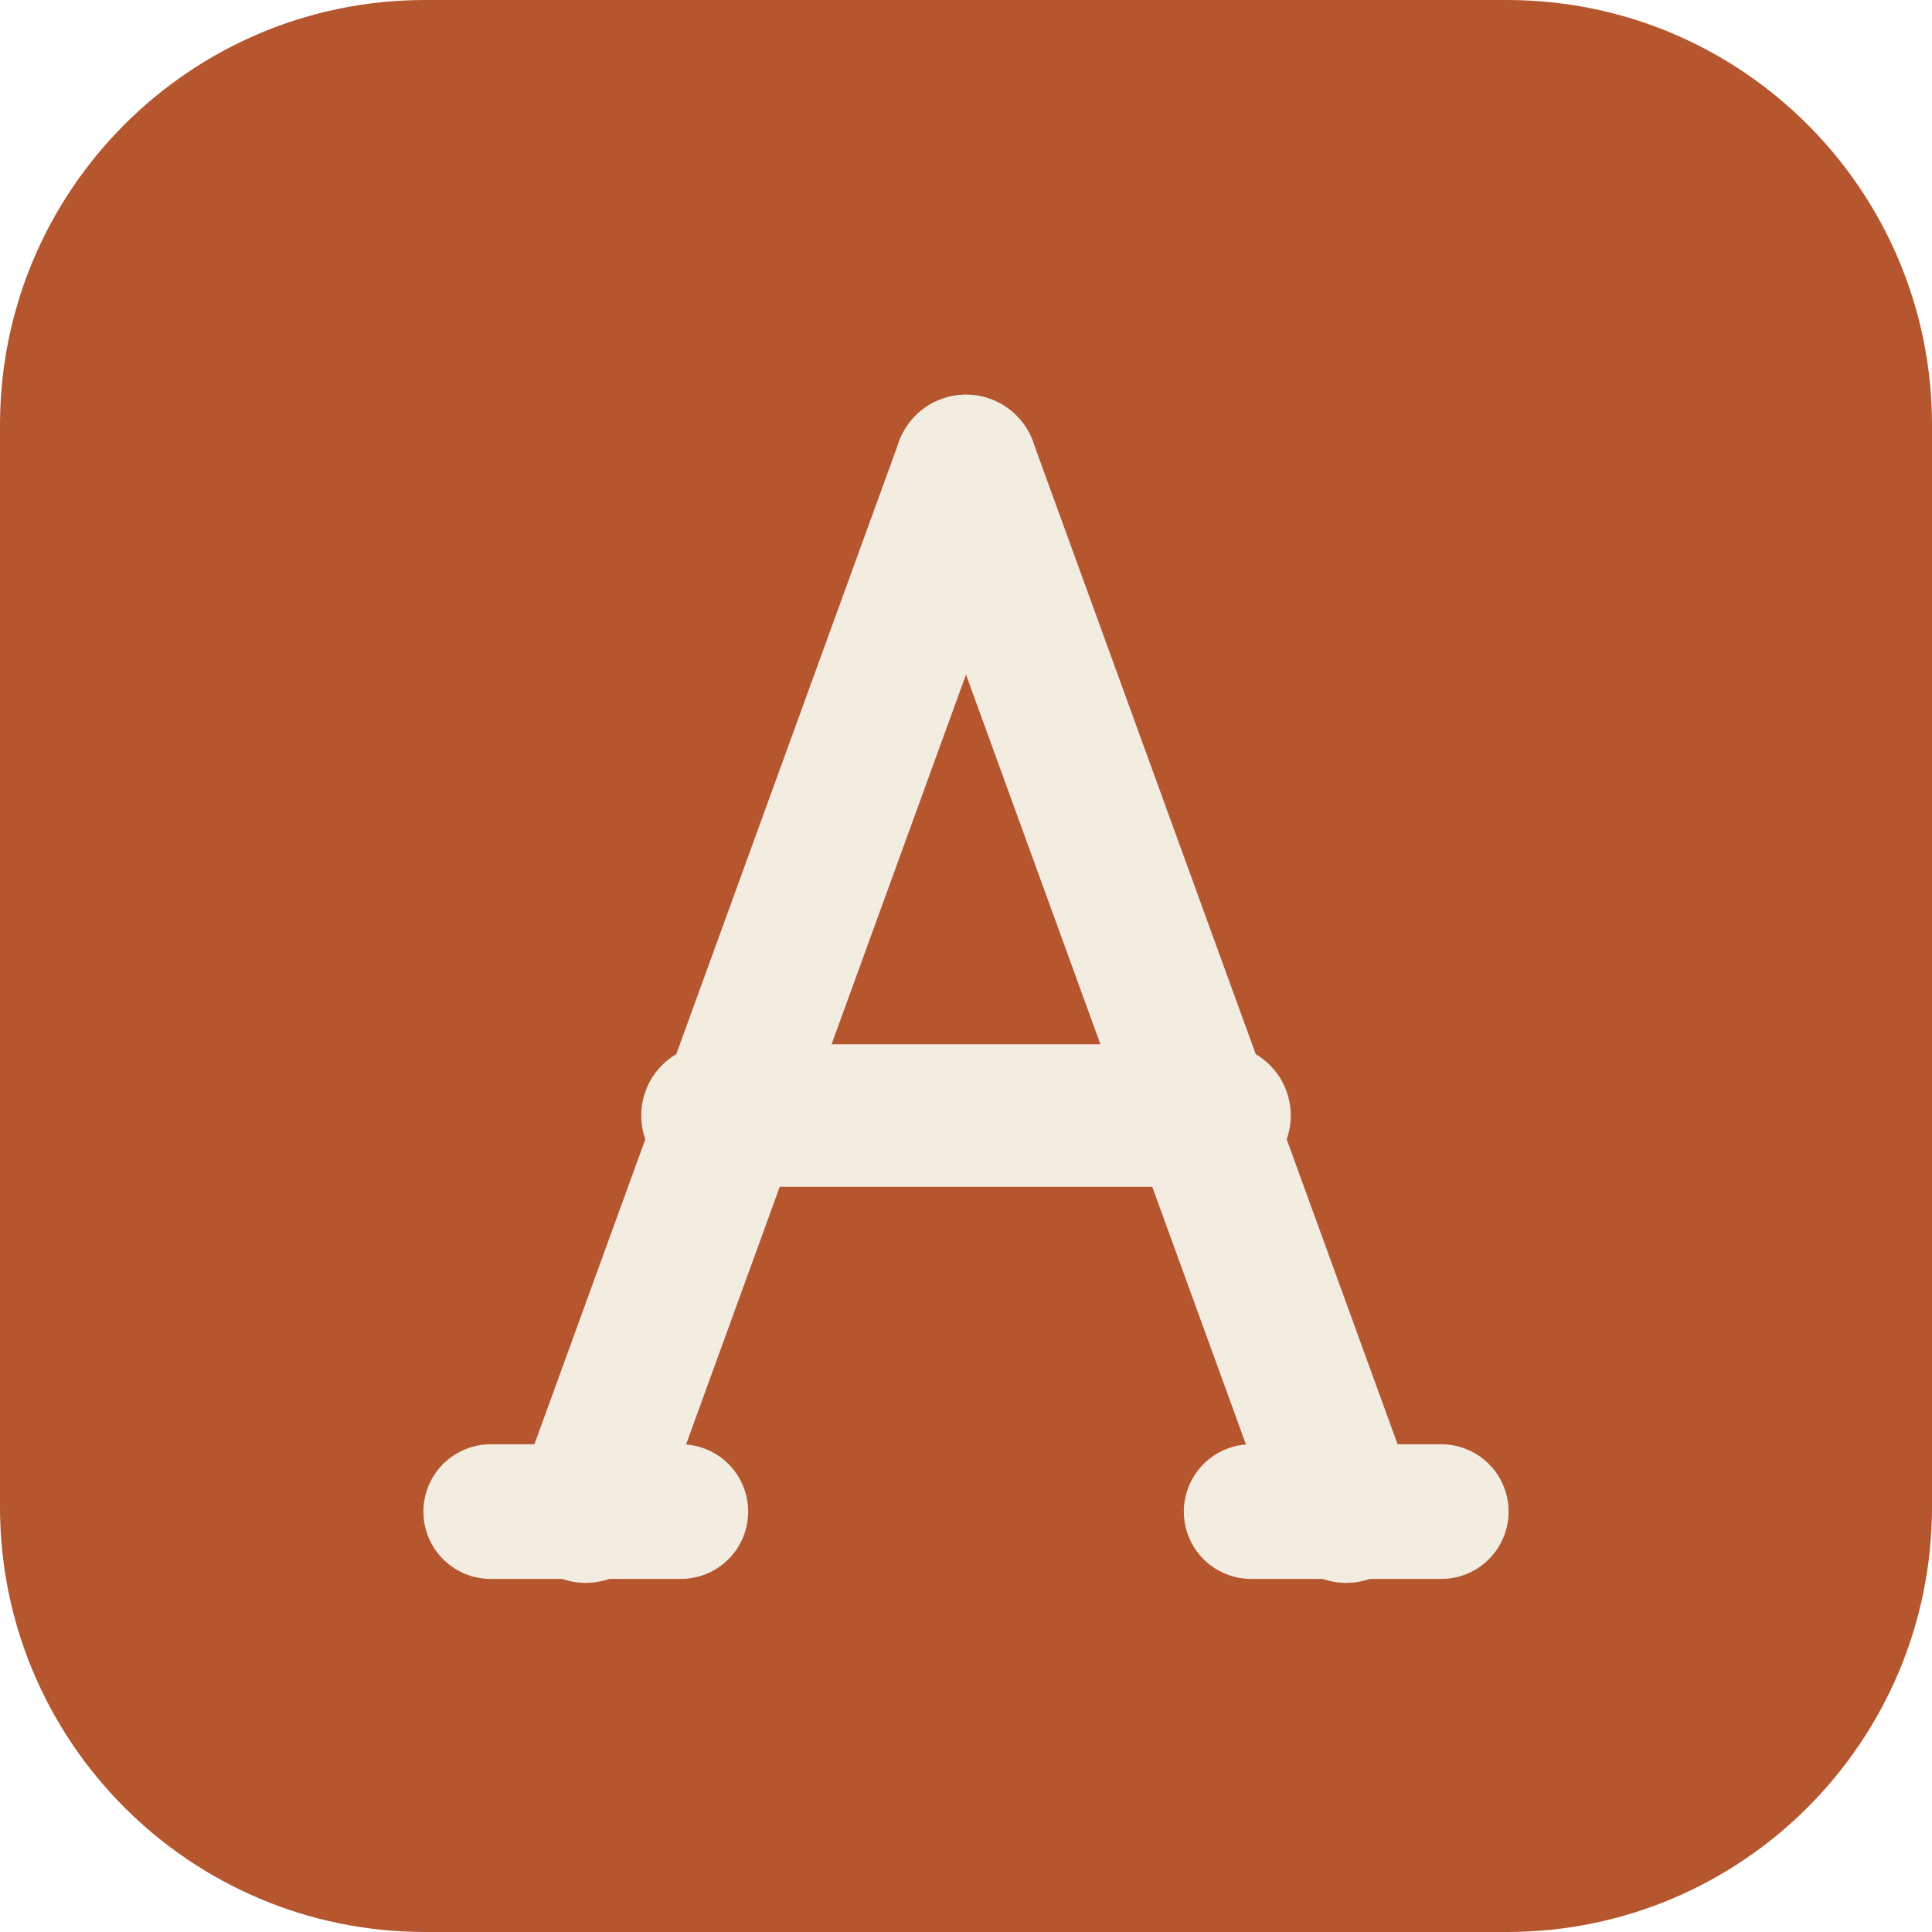
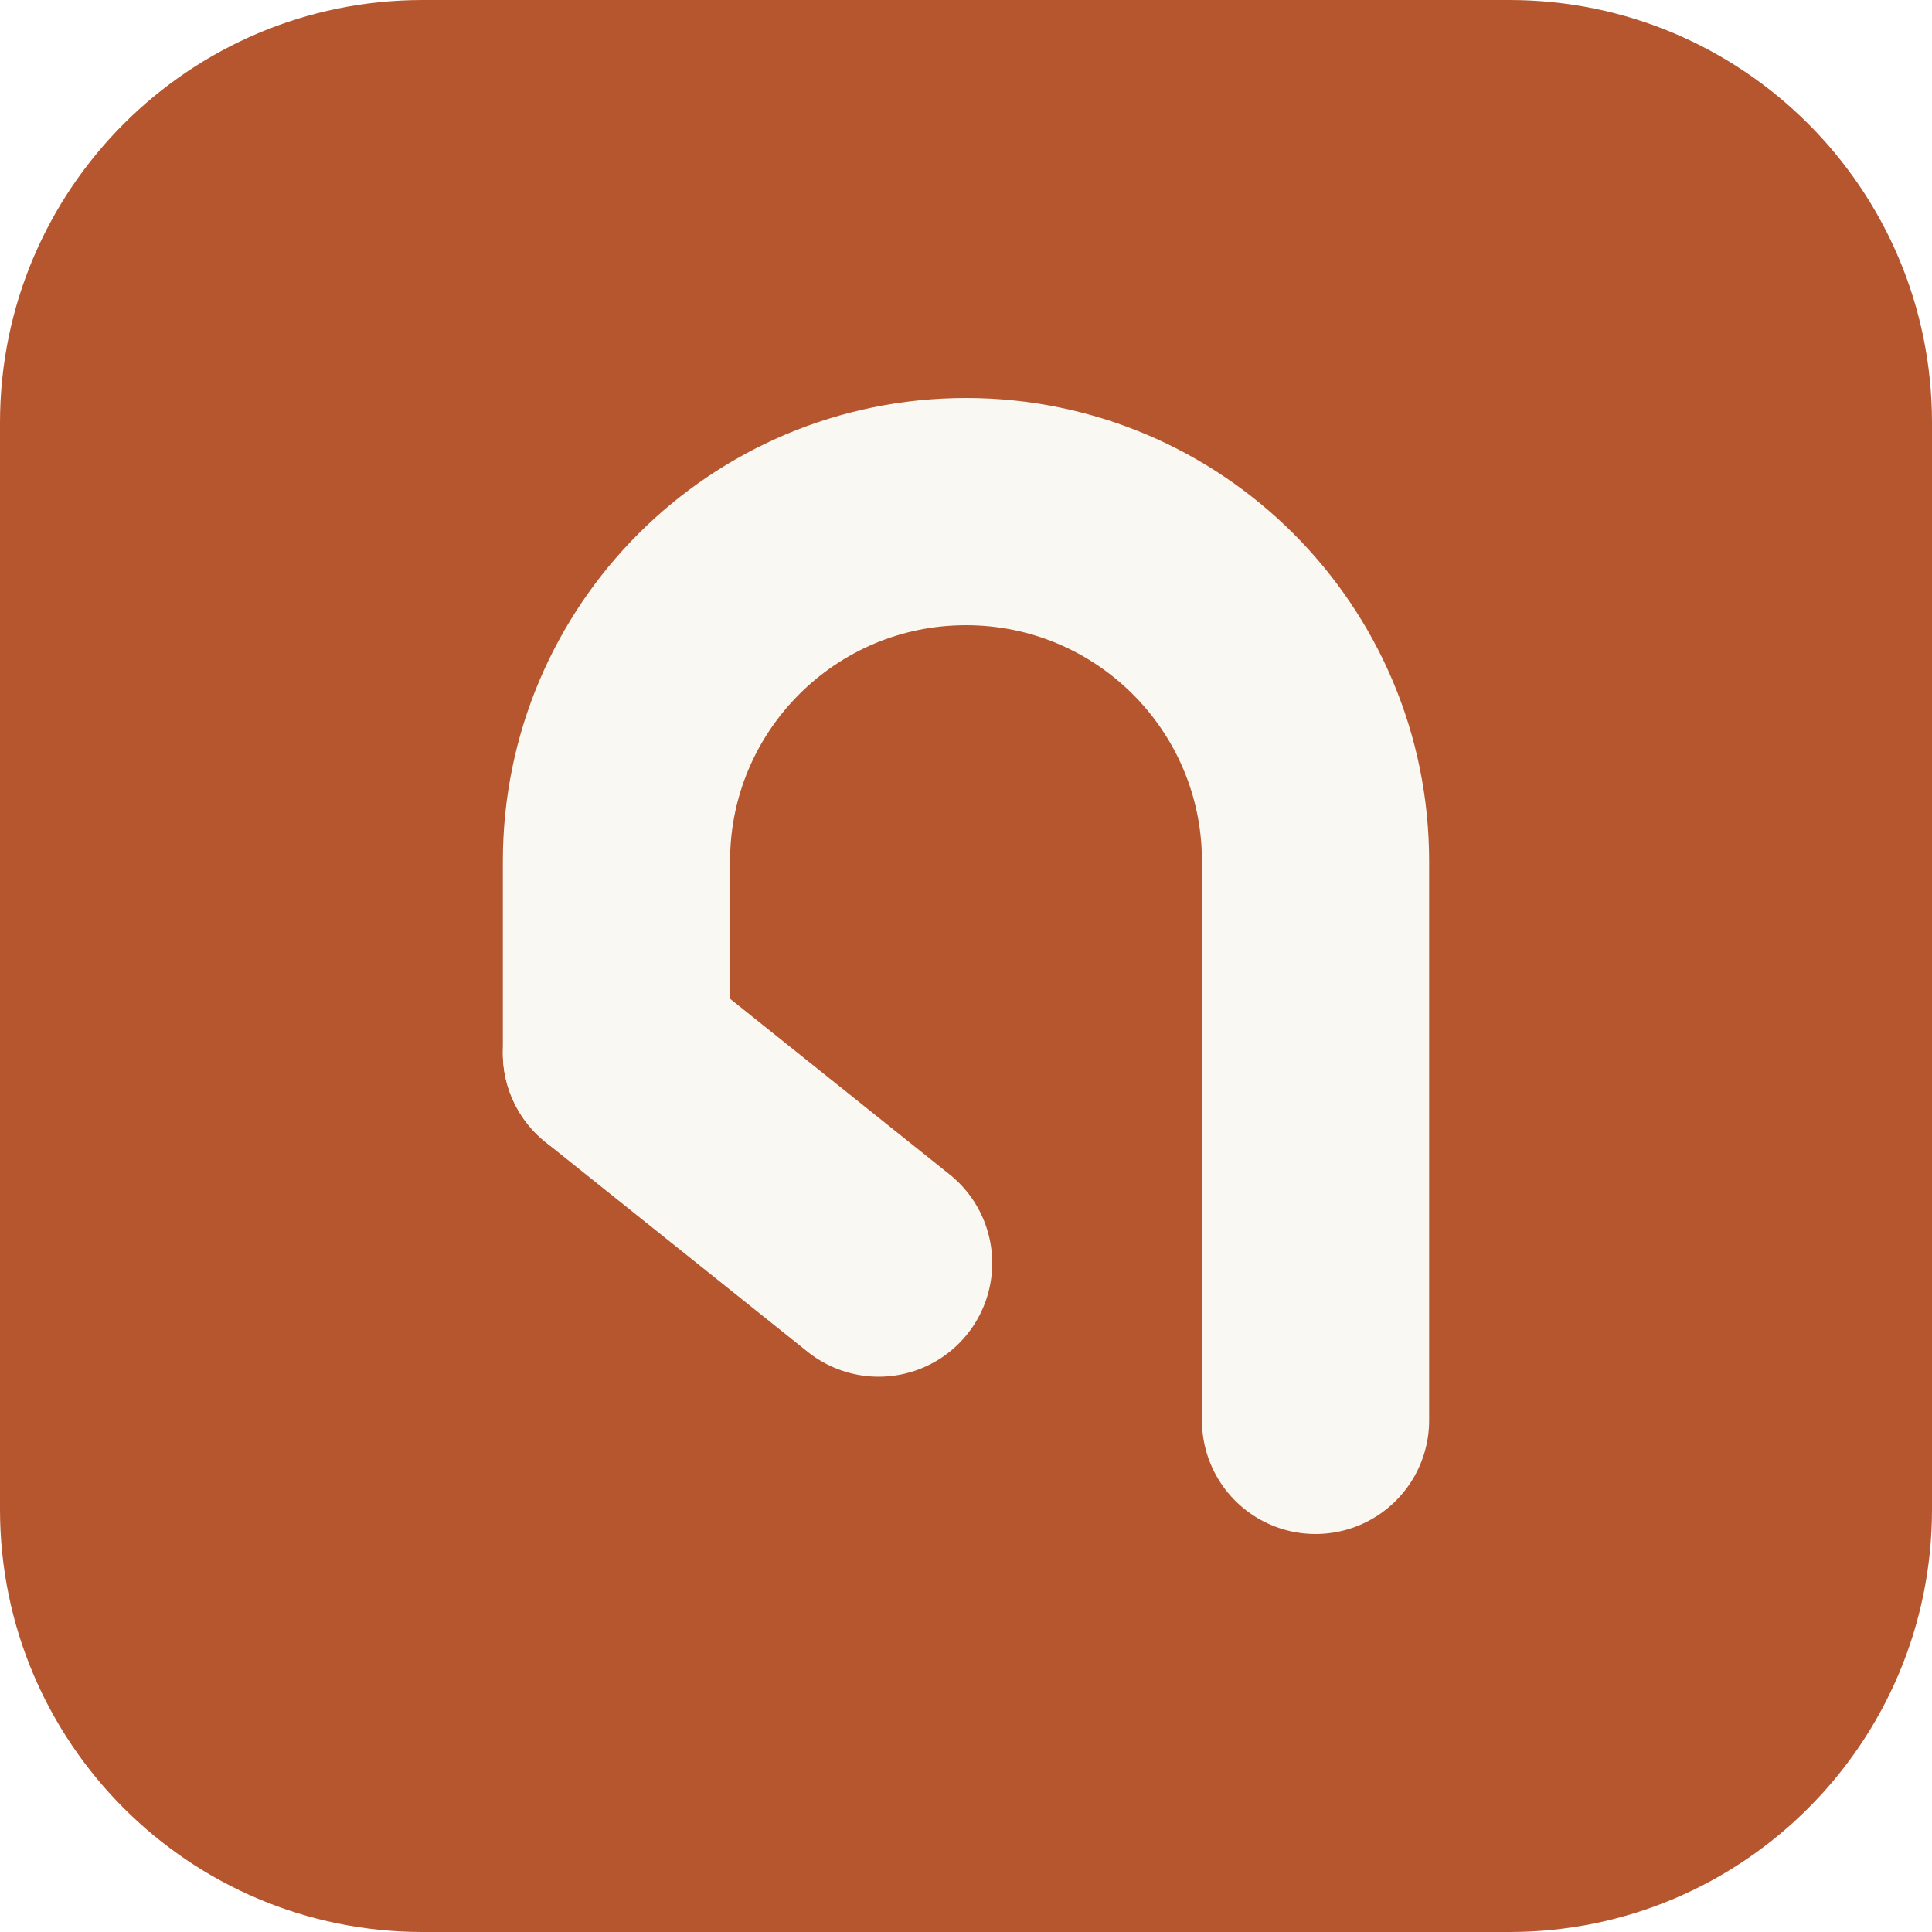
- <svg xmlns="http://www.w3.org/2000/svg" viewBox="0 0 100 100">
-   <rect width="100" height="100" rx="22" fill="#B5562F" />
-   <g transform="translate(50,52) scale(0.82) translate(-50,-50)" stroke="#F3ECE1" stroke-linecap="round" fill="none">
-     <line x1="50" y1="16" x2="26" y2="82" stroke-width="9" />
-     <line x1="50" y1="16" x2="74" y2="82" stroke-width="9" />
-     <line x1="34" y1="57" x2="66" y2="57" stroke-width="9" />
-     <line x1="20" y1="82" x2="32" y2="82" stroke-width="8.5" />
-     <line x1="68" y1="82" x2="80" y2="82" stroke-width="8.5" />
-   </g>
+ <svg xmlns="http://www.w3.org/2000/svg" viewBox="0 0 32 32">
+   <rect width="32" height="32" rx="7" fill="#B5562F" />
+   <svg viewBox="12 14 76 76" x="5" y="5" width="22" height="22">
+     <path d="M70 78 V46 A20 20 0 0 0 30 46 V57" fill="none" stroke="#FAF8F3" stroke-width="13" stroke-linecap="round" />
+     <line x1="30" y1="57" x2="45" y2="69" stroke="#FAF8F3" stroke-width="13" stroke-linecap="round" />
+   </svg>
</svg>
